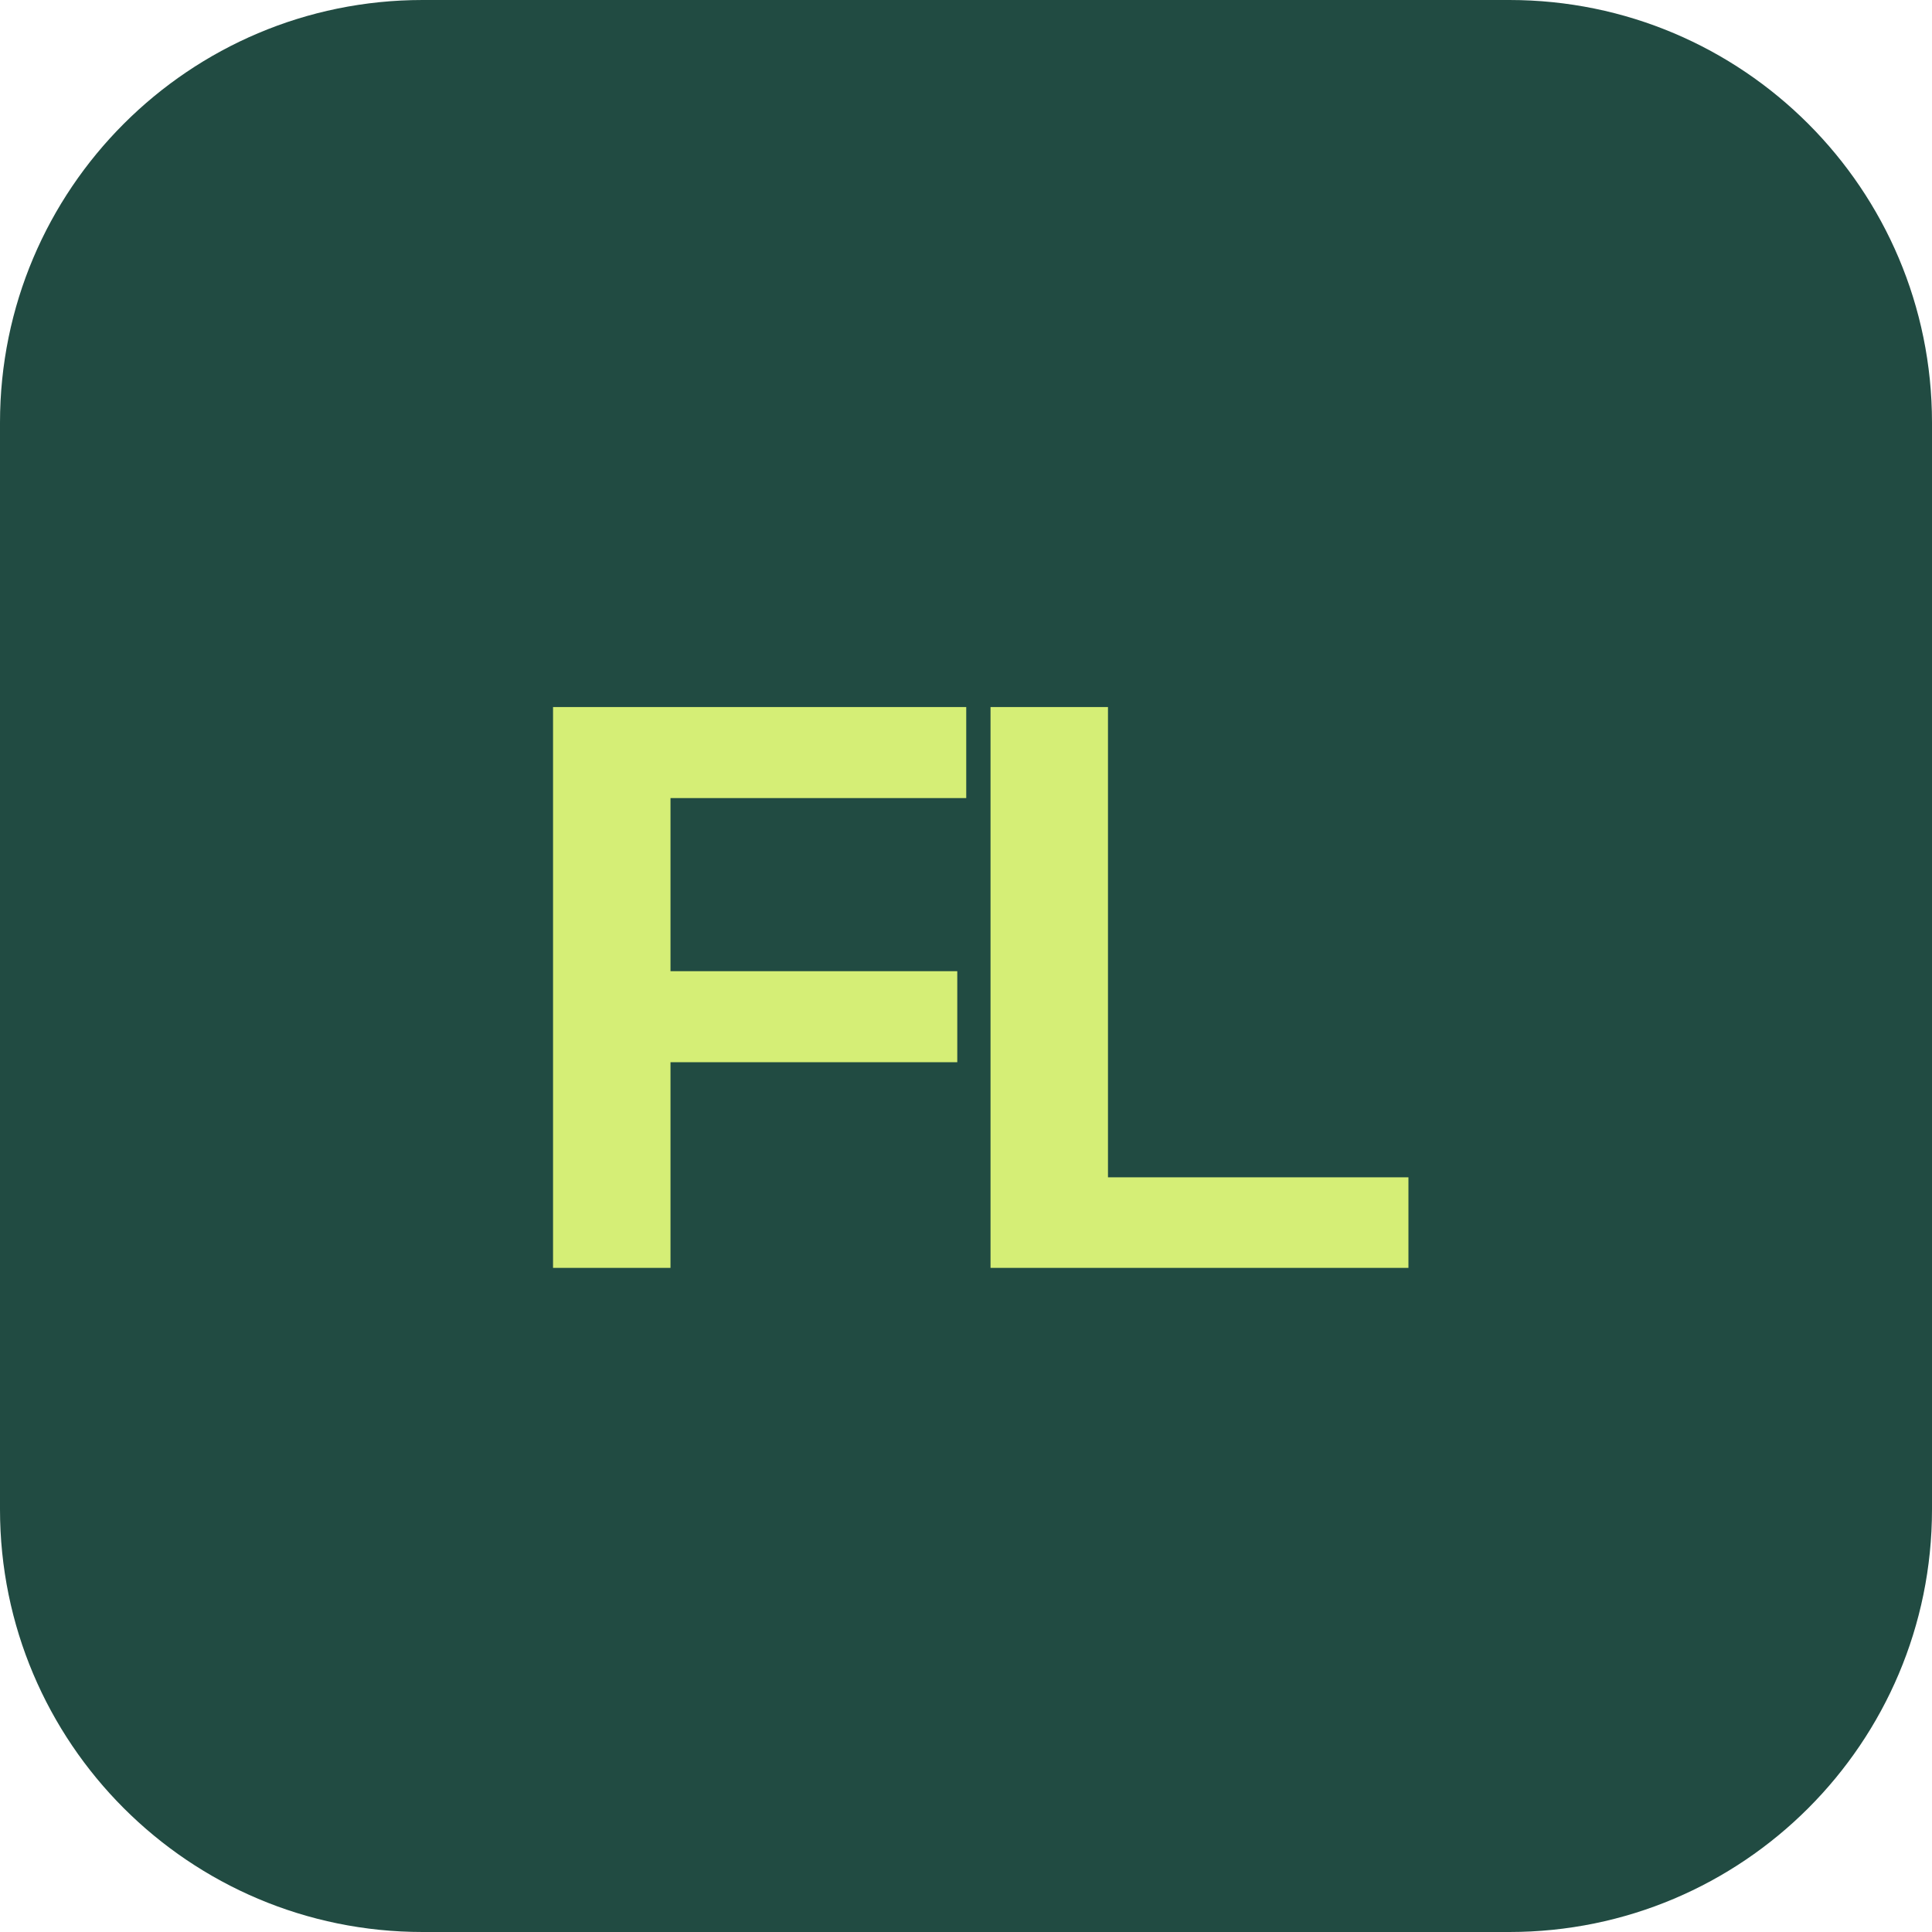
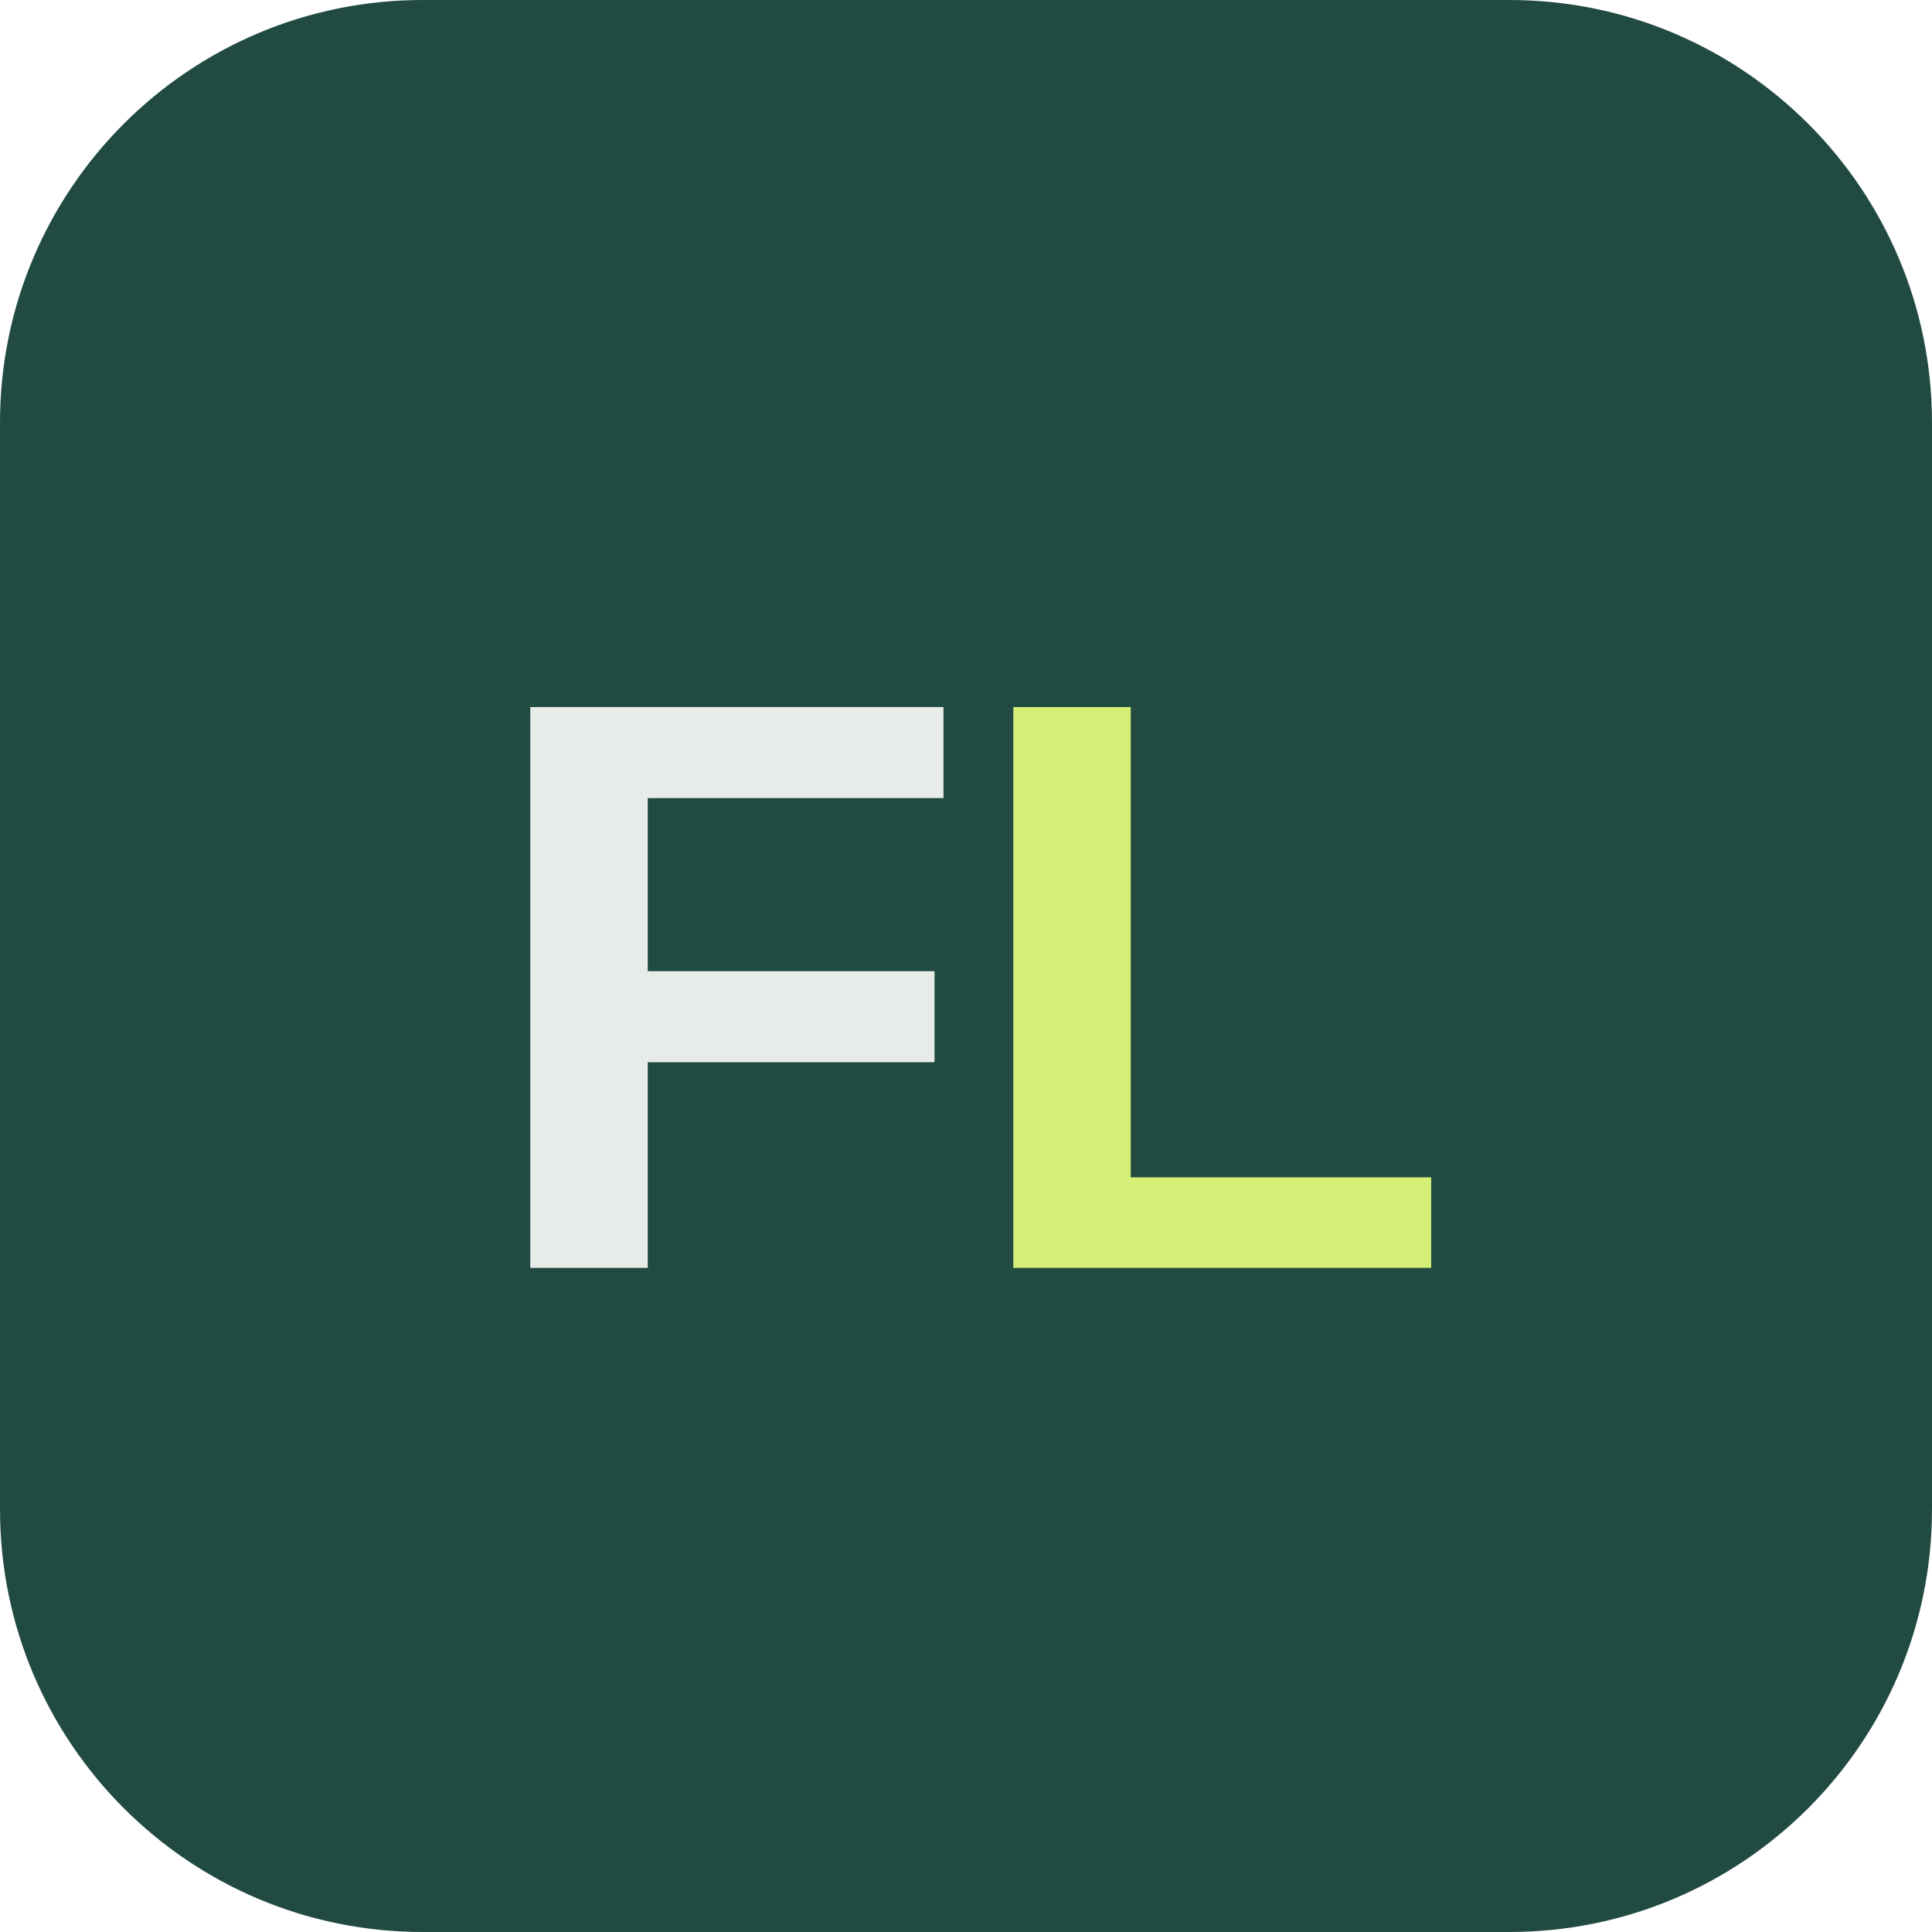
<svg xmlns="http://www.w3.org/2000/svg" viewBox="0 0 64 64" role="img" aria-labelledby="title">
  <rect width="64" height="64" rx="14" fill="#214b42" />
-   <text x="32" y="42" text-anchor="middle" fill="#d5ee76" font-family="Arial, Helvetica, sans-serif" font-size="27" font-weight="700" letter-spacing="-2">FL</text>
+   <text x="24" y="42" text-anchor="middle" fill="#e8ece8" font-family="Arial, Helvetica, sans-serif" font-size="27" font-weight="700">
+     F
+   </text>
+   <text x="40" y="42" text-anchor="middle" fill="#d5ee76" font-family="Arial, Helvetica, sans-serif" font-size="27" font-weight="700">
+     L
+   </text>
</svg>
